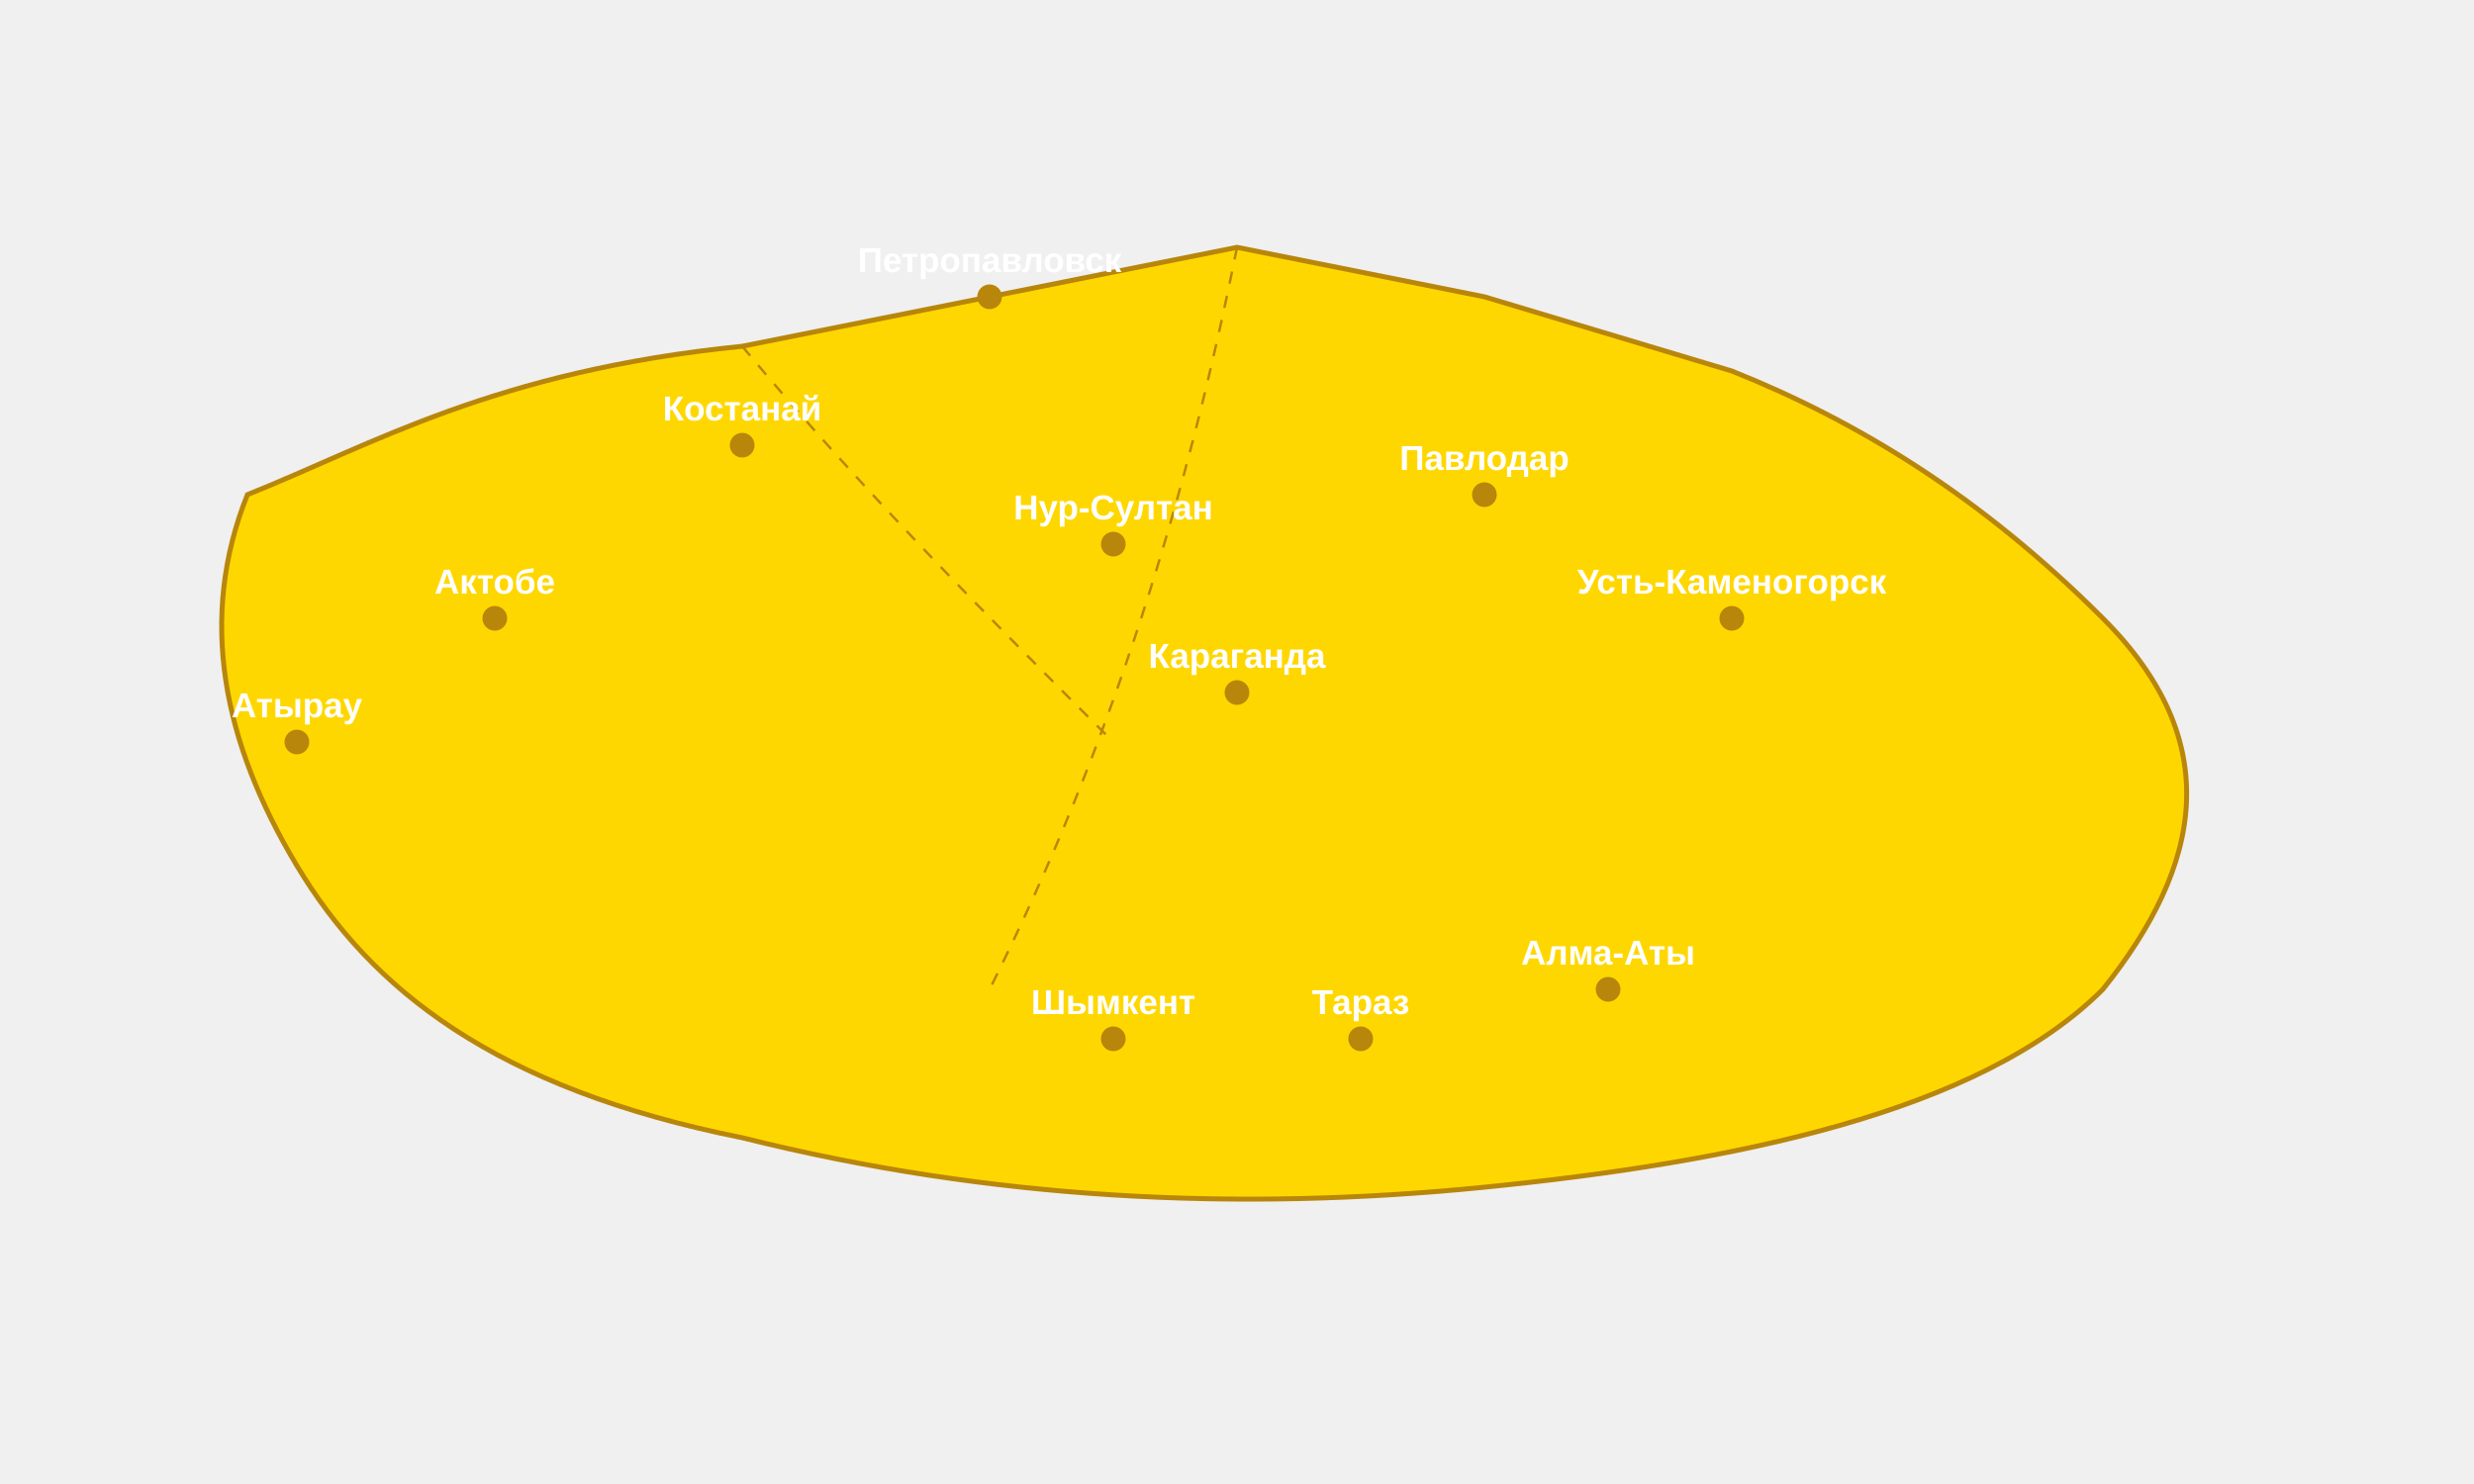
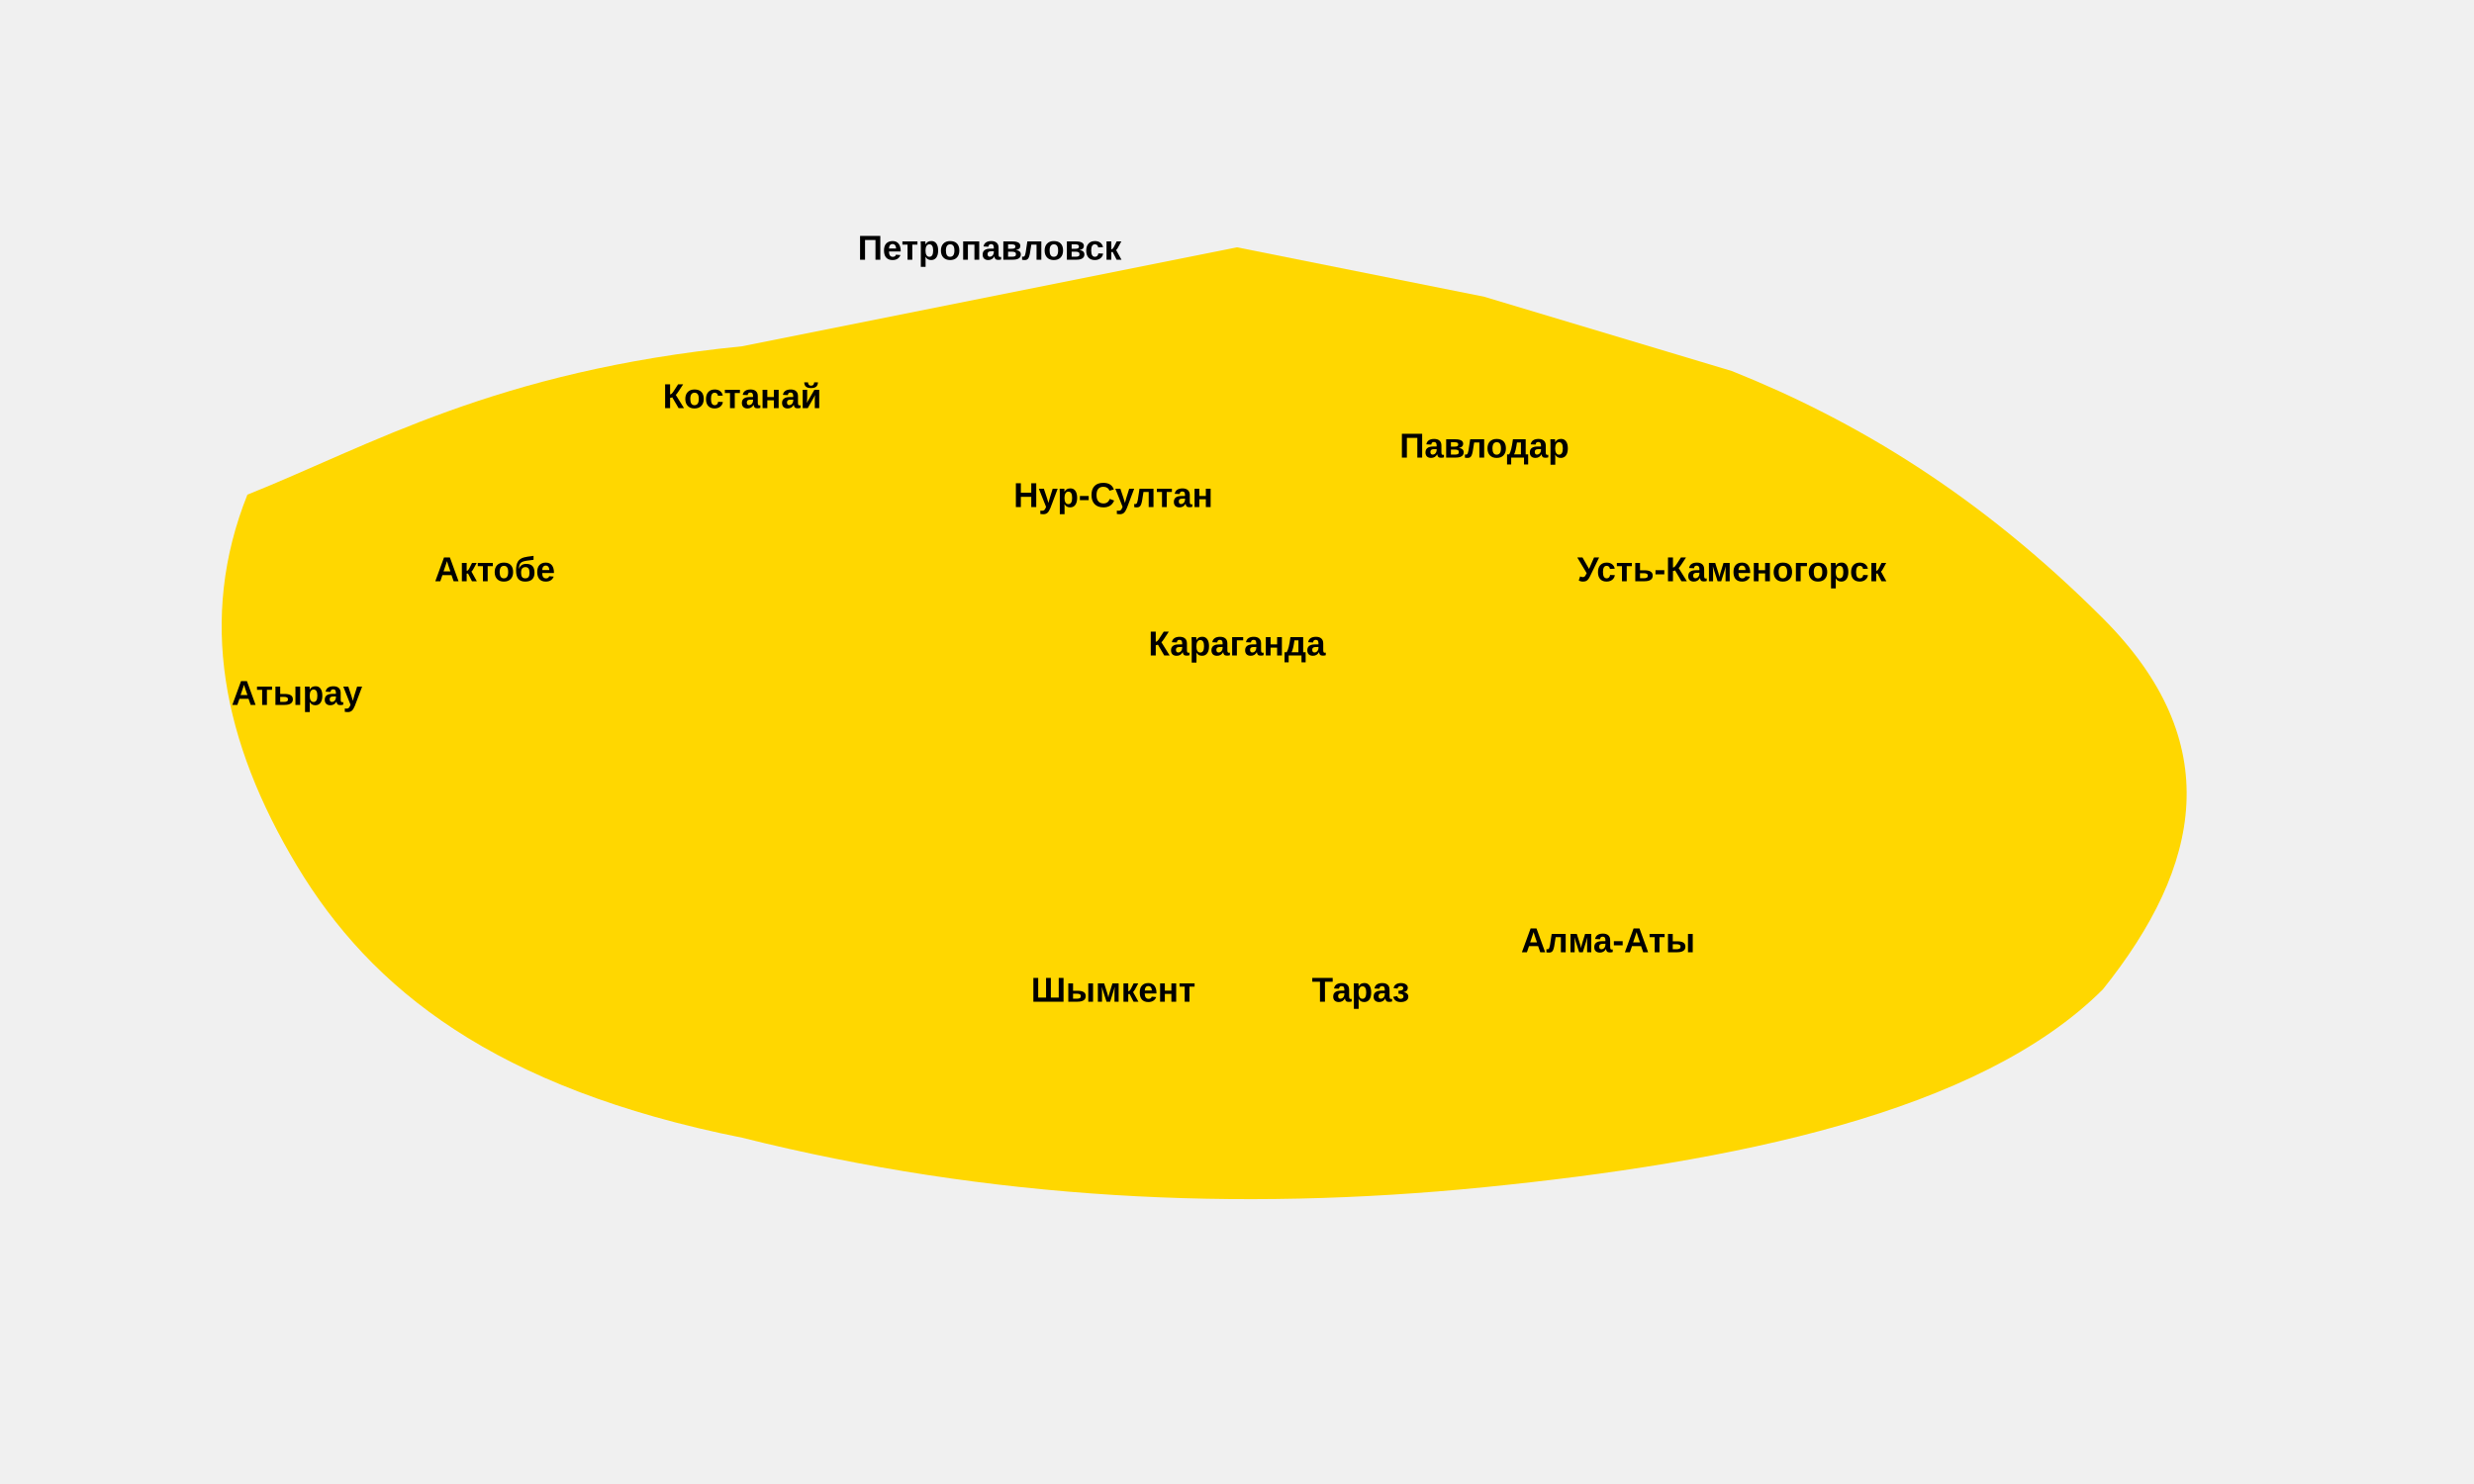
<svg xmlns="http://www.w3.org/2000/svg" viewBox="0 0 1000 600">
-   <path d="M100,200 C150,180 200,150 300,140 L400,120 L500,100 L600,120 L700,150             C750,170 800,200 850,250 C900,300 890,350 850,400 C800,450 700,470 600,480            C500,490 400,485 300,460 C200,440 150,400 120,350 C90,300 80,250 100,200 Z" fill="#FFD700" stroke="#B8860B" stroke-width="2" />
-   <path d="M300,140 C350,200 400,250 450,300 M500,100 C480,200 450,300 400,400" fill="none" stroke="#B8860B" stroke-width="1" stroke-dasharray="5,5" />
+   <path d="M100,200 C150,180 200,150 300,140 L400,120 L500,100 L600,120 L700,150             C750,170 800,200 850,250 C900,300 890,350 850,400 C800,450 700,470 600,480            C500,490 400,485 300,460 C200,440 150,400 120,350 C90,300 80,250 100,200 Z" fill="#FFD700" stroke="none" />
  <g class="cities">
    <g class="city">
-       <circle cx="450" cy="220" r="5" fill="#B8860B" />
-       <text x="450" y="210" class="city-name">Нур-Султан</text>
+       <path d="M450,220 L450,210 L450,220 L445,215 L450,220 L455,215 Z" fill="#000" />
+       <text x="450" y="205" class="city-name">Нур-Султан</text>
    </g>
    <g class="city">
-       <circle cx="400" cy="120" r="5" fill="#B8860B" />
-       <text x="400" y="110" class="city-name">Петропавловск</text>
+       <path d="M400,120 L400,110 L400,120 L395,115 L400,120 L405,115 Z" fill="#000" />
+       <text x="400" y="105" class="city-name">Петропавловск</text>
    </g>
    <g class="city">
-       <circle cx="300" cy="180" r="5" fill="#B8860B" />
-       <text x="300" y="170" class="city-name">Костанай</text>
+       <path d="M300,180 L300,170 L300,180 L295,175 L300,180 L305,175 Z" fill="#000" />
+       <text x="300" y="165" class="city-name">Костанай</text>
    </g>
    <g class="city">
-       <circle cx="600" cy="200" r="5" fill="#B8860B" />
-       <text x="600" y="190" class="city-name">Павлодар</text>
+       <path d="M600,200 L600,190 L600,200 L595,195 L600,200 L605,195 Z" fill="#000" />
+       <text x="600" y="185" class="city-name">Павлодар</text>
    </g>
    <g class="city">
-       <circle cx="700" cy="250" r="5" fill="#B8860B" />
-       <text x="700" y="240" class="city-name">Усть-Каменогорск</text>
+       <path d="M700,250 L700,240 L700,250 L695,245 L700,250 L705,245 Z" fill="#000" />
+       <text x="700" y="235" class="city-name">Усть-Каменогорск</text>
    </g>
    <g class="city">
-       <circle cx="200" cy="250" r="5" fill="#B8860B" />
-       <text x="200" y="240" class="city-name">Актобе</text>
+       <path d="M200,250 L200,240 L200,250 L195,245 L200,250 L205,245 Z" fill="#000" />
+       <text x="200" y="235" class="city-name">Актобе</text>
    </g>
    <g class="city">
-       <circle cx="120" cy="300" r="5" fill="#B8860B" />
-       <text x="120" y="290" class="city-name">Атырау</text>
+       <path d="M120,300 L120,290 L120,300 L115,295 L120,300 L125,295 Z" fill="#000" />
+       <text x="120" y="285" class="city-name">Атырау</text>
    </g>
    <g class="city">
-       <circle cx="500" cy="280" r="5" fill="#B8860B" />
-       <text x="500" y="270" class="city-name">Караганда</text>
+       <path d="M500,280 L500,270 L500,280 L495,275 L500,280 L505,275 Z" fill="#000" />
+       <text x="500" y="265" class="city-name">Караганда</text>
    </g>
    <g class="city">
-       <circle cx="650" cy="400" r="5" fill="#B8860B" />
-       <text x="650" y="390" class="city-name">Алма-Аты</text>
+       <path d="M650,400 L650,390 L650,400 L645,395 L650,400 L655,395 Z" fill="#000" />
+       <text x="650" y="385" class="city-name">Алма-Аты</text>
    </g>
    <g class="city">
-       <circle cx="450" cy="420" r="5" fill="#B8860B" />
-       <text x="450" y="410" class="city-name">Шымкент</text>
+       <path d="M450,420 L450,410 L450,420 L445,415 L450,420 L455,415 Z" fill="#000" />
+       <text x="450" y="405" class="city-name">Шымкент</text>
    </g>
    <g class="city">
-       <circle cx="550" cy="420" r="5" fill="#B8860B" />
-       <text x="550" y="410" class="city-name">Тараз</text>
+       <path d="M550,420 L550,410 L550,420 L545,415 L550,420 L555,415 Z" fill="#000" />
+       <text x="550" y="405" class="city-name">Тараз</text>
    </g>
  </g>
  <style>
    .city-name {
      font-family: Arial, sans-serif;
      font-size: 14px;
-       fill: #ffffff;
+       fill: #000;
      text-anchor: middle;
      font-weight: bold;
    }
-     .city:hover circle {
-       r: 7;
-       transition: r 0.3s;
+     .city:hover path {
+       transform: scale(1.2);
+       transform-origin: center;
+       transition: transform 0.3s;
    }
    .city:hover text {
      font-size: 16px;
      transition: font-size 0.3s;
    }
  </style>
</svg>
